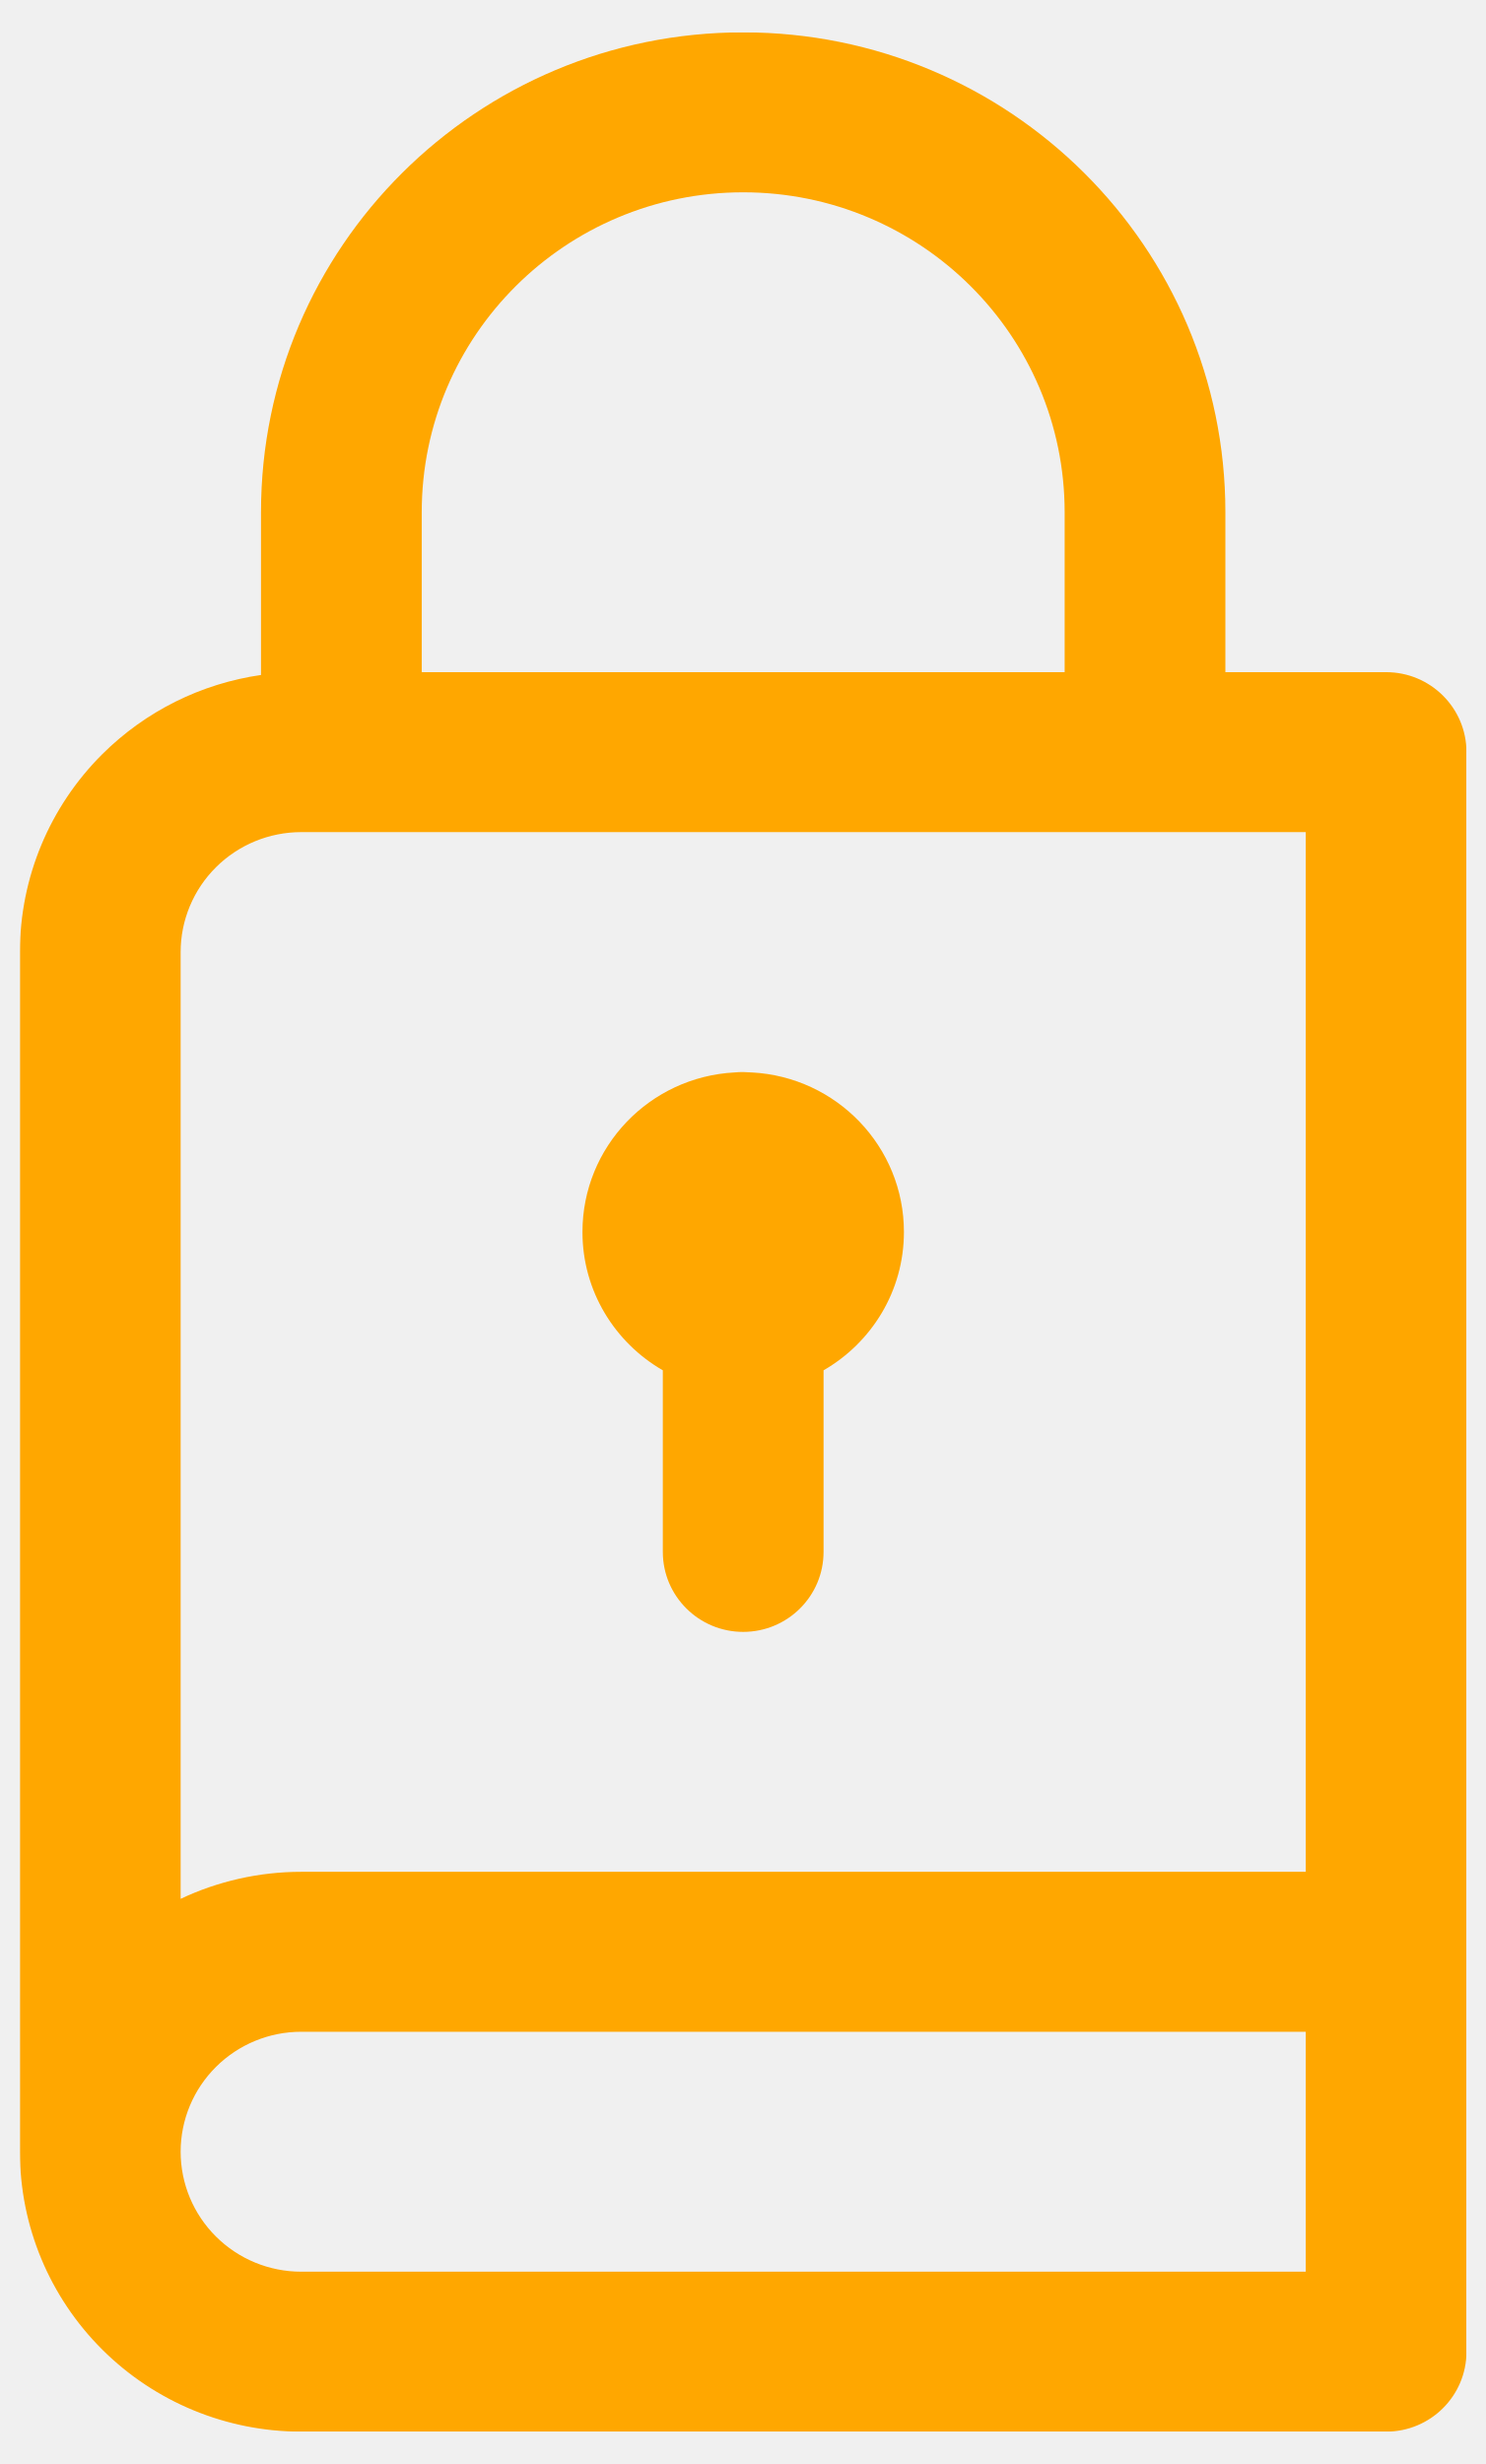
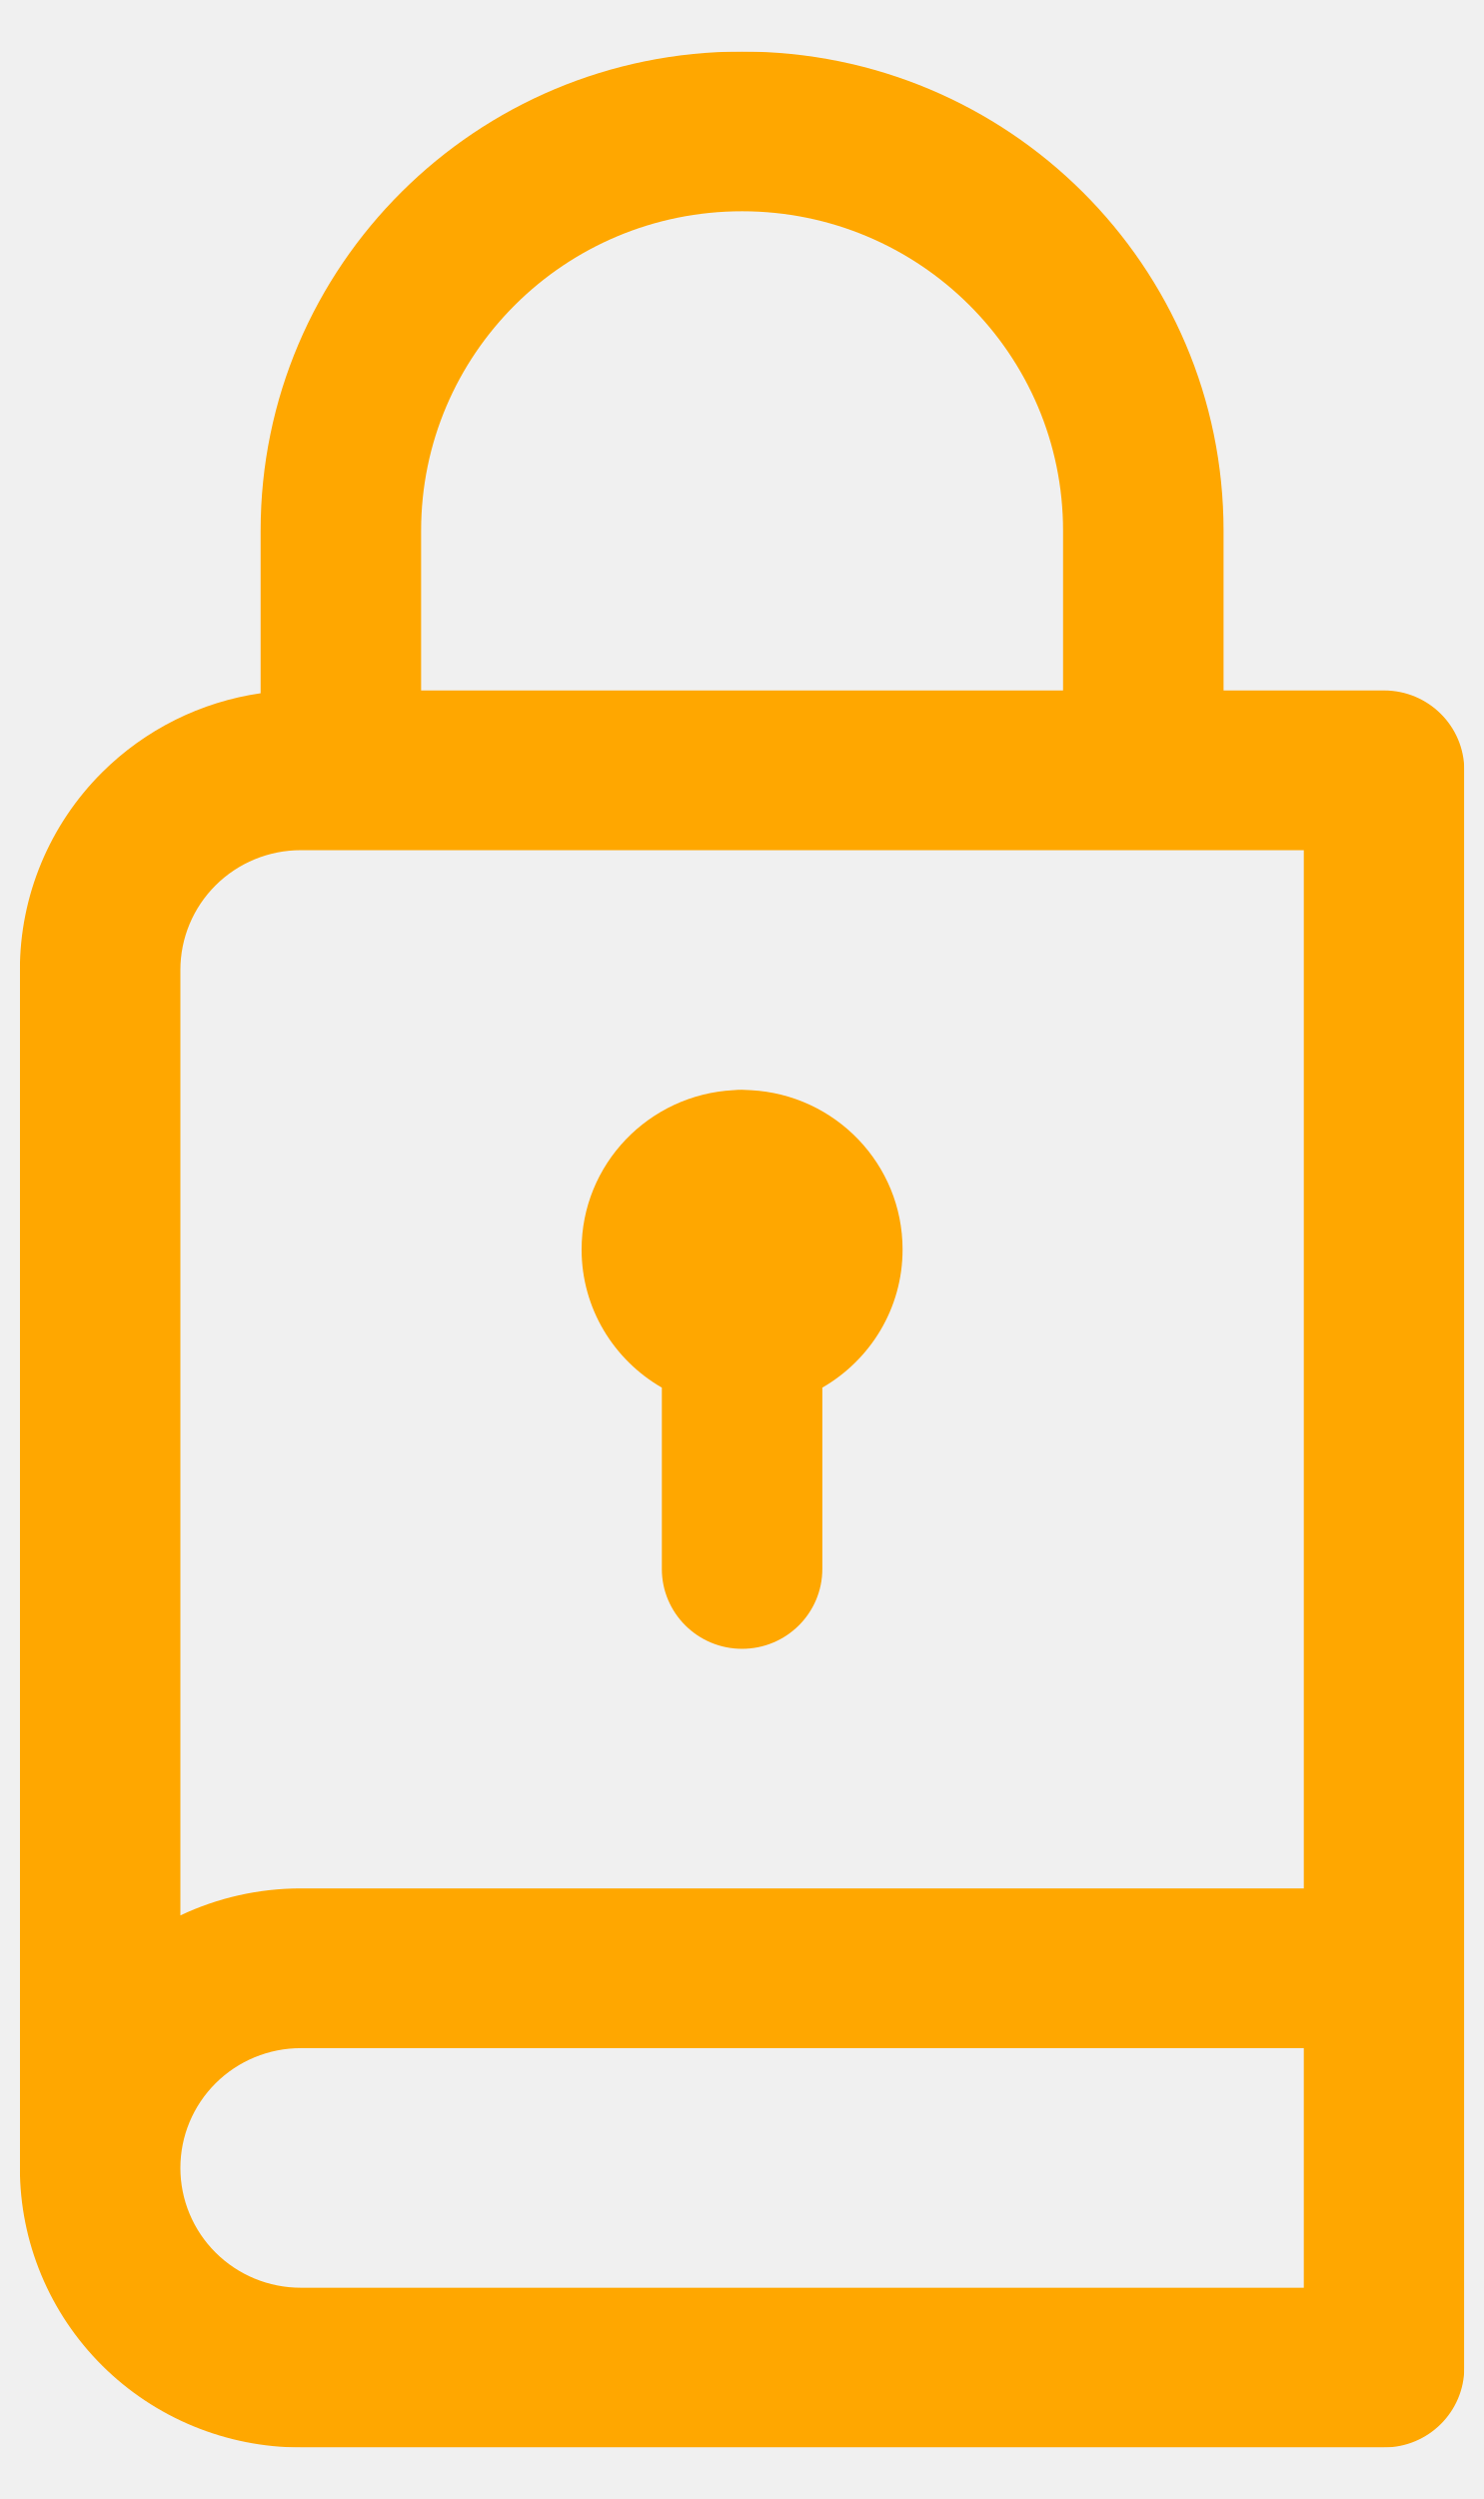
- <svg xmlns="http://www.w3.org/2000/svg" width="597" height="990" viewBox="0 0 597 990" fill="none">
+ <svg xmlns="http://www.w3.org/2000/svg" width="19" height="32" viewBox="0 0 597 990" fill="none">
  <mask id="mask0_0_1" style="mask-type:luminance" maskUnits="userSpaceOnUse" x="8" y="13" width="582" height="964">
    <path d="M589.321 13H8V977H589.321V13Z" fill="white" />
  </mask>
  <g mask="url(#mask0_0_1)">
    <path d="M301.972 430.891H302.098C336.172 432.671 363.252 460.656 363.252 495C363.252 518.772 350.24 539.456 330.956 550.575V623.533C330.956 641.281 316.497 655.667 298.661 655.667C280.824 655.667 266.365 641.281 266.365 623.533V550.575C247.081 539.456 234.069 518.772 234.069 495C234.069 460.666 261.133 432.687 295.191 430.891C296.33 430.769 297.49 430.733 298.661 430.733L301.972 430.891Z" fill="#ffa700" />
    <path fill-rule="evenodd" clip-rule="evenodd" d="M298.661 13C405.679 13 492.434 99.32 492.434 205.8V270.067H557.026C574.862 270.067 589.321 284.453 589.321 302.2V944.867C589.321 962.614 574.862 977 557.026 977H121.035C91.056 977 62.314 965.143 41.116 944.051C19.918 922.958 8 894.363 8 864.533V382.533C8 352.704 19.918 324.108 41.116 303.016C58.471 285.748 80.88 274.646 104.887 271.196V205.8C104.887 99.32 191.642 13 298.661 13ZM121.035 816.333C108.187 816.333 95.869 821.414 86.784 830.456C77.699 839.495 72.591 851.751 72.591 864.533C72.591 877.316 77.699 889.572 86.784 898.611C95.869 907.653 108.187 912.733 121.035 912.733H524.73V816.333H121.035ZM121.035 334.333C108.187 334.333 95.869 339.414 86.784 348.456C77.699 357.495 72.591 369.751 72.591 382.533V762.925C87.589 755.842 104.115 752.067 121.035 752.067H524.73V334.333H121.035ZM298.661 77.267C227.315 77.267 169.478 134.813 169.478 205.8V270.067H427.843V205.8C427.843 134.813 370.005 77.267 298.661 77.267Z" fill="#ffa700" />
  </g>
</svg>
